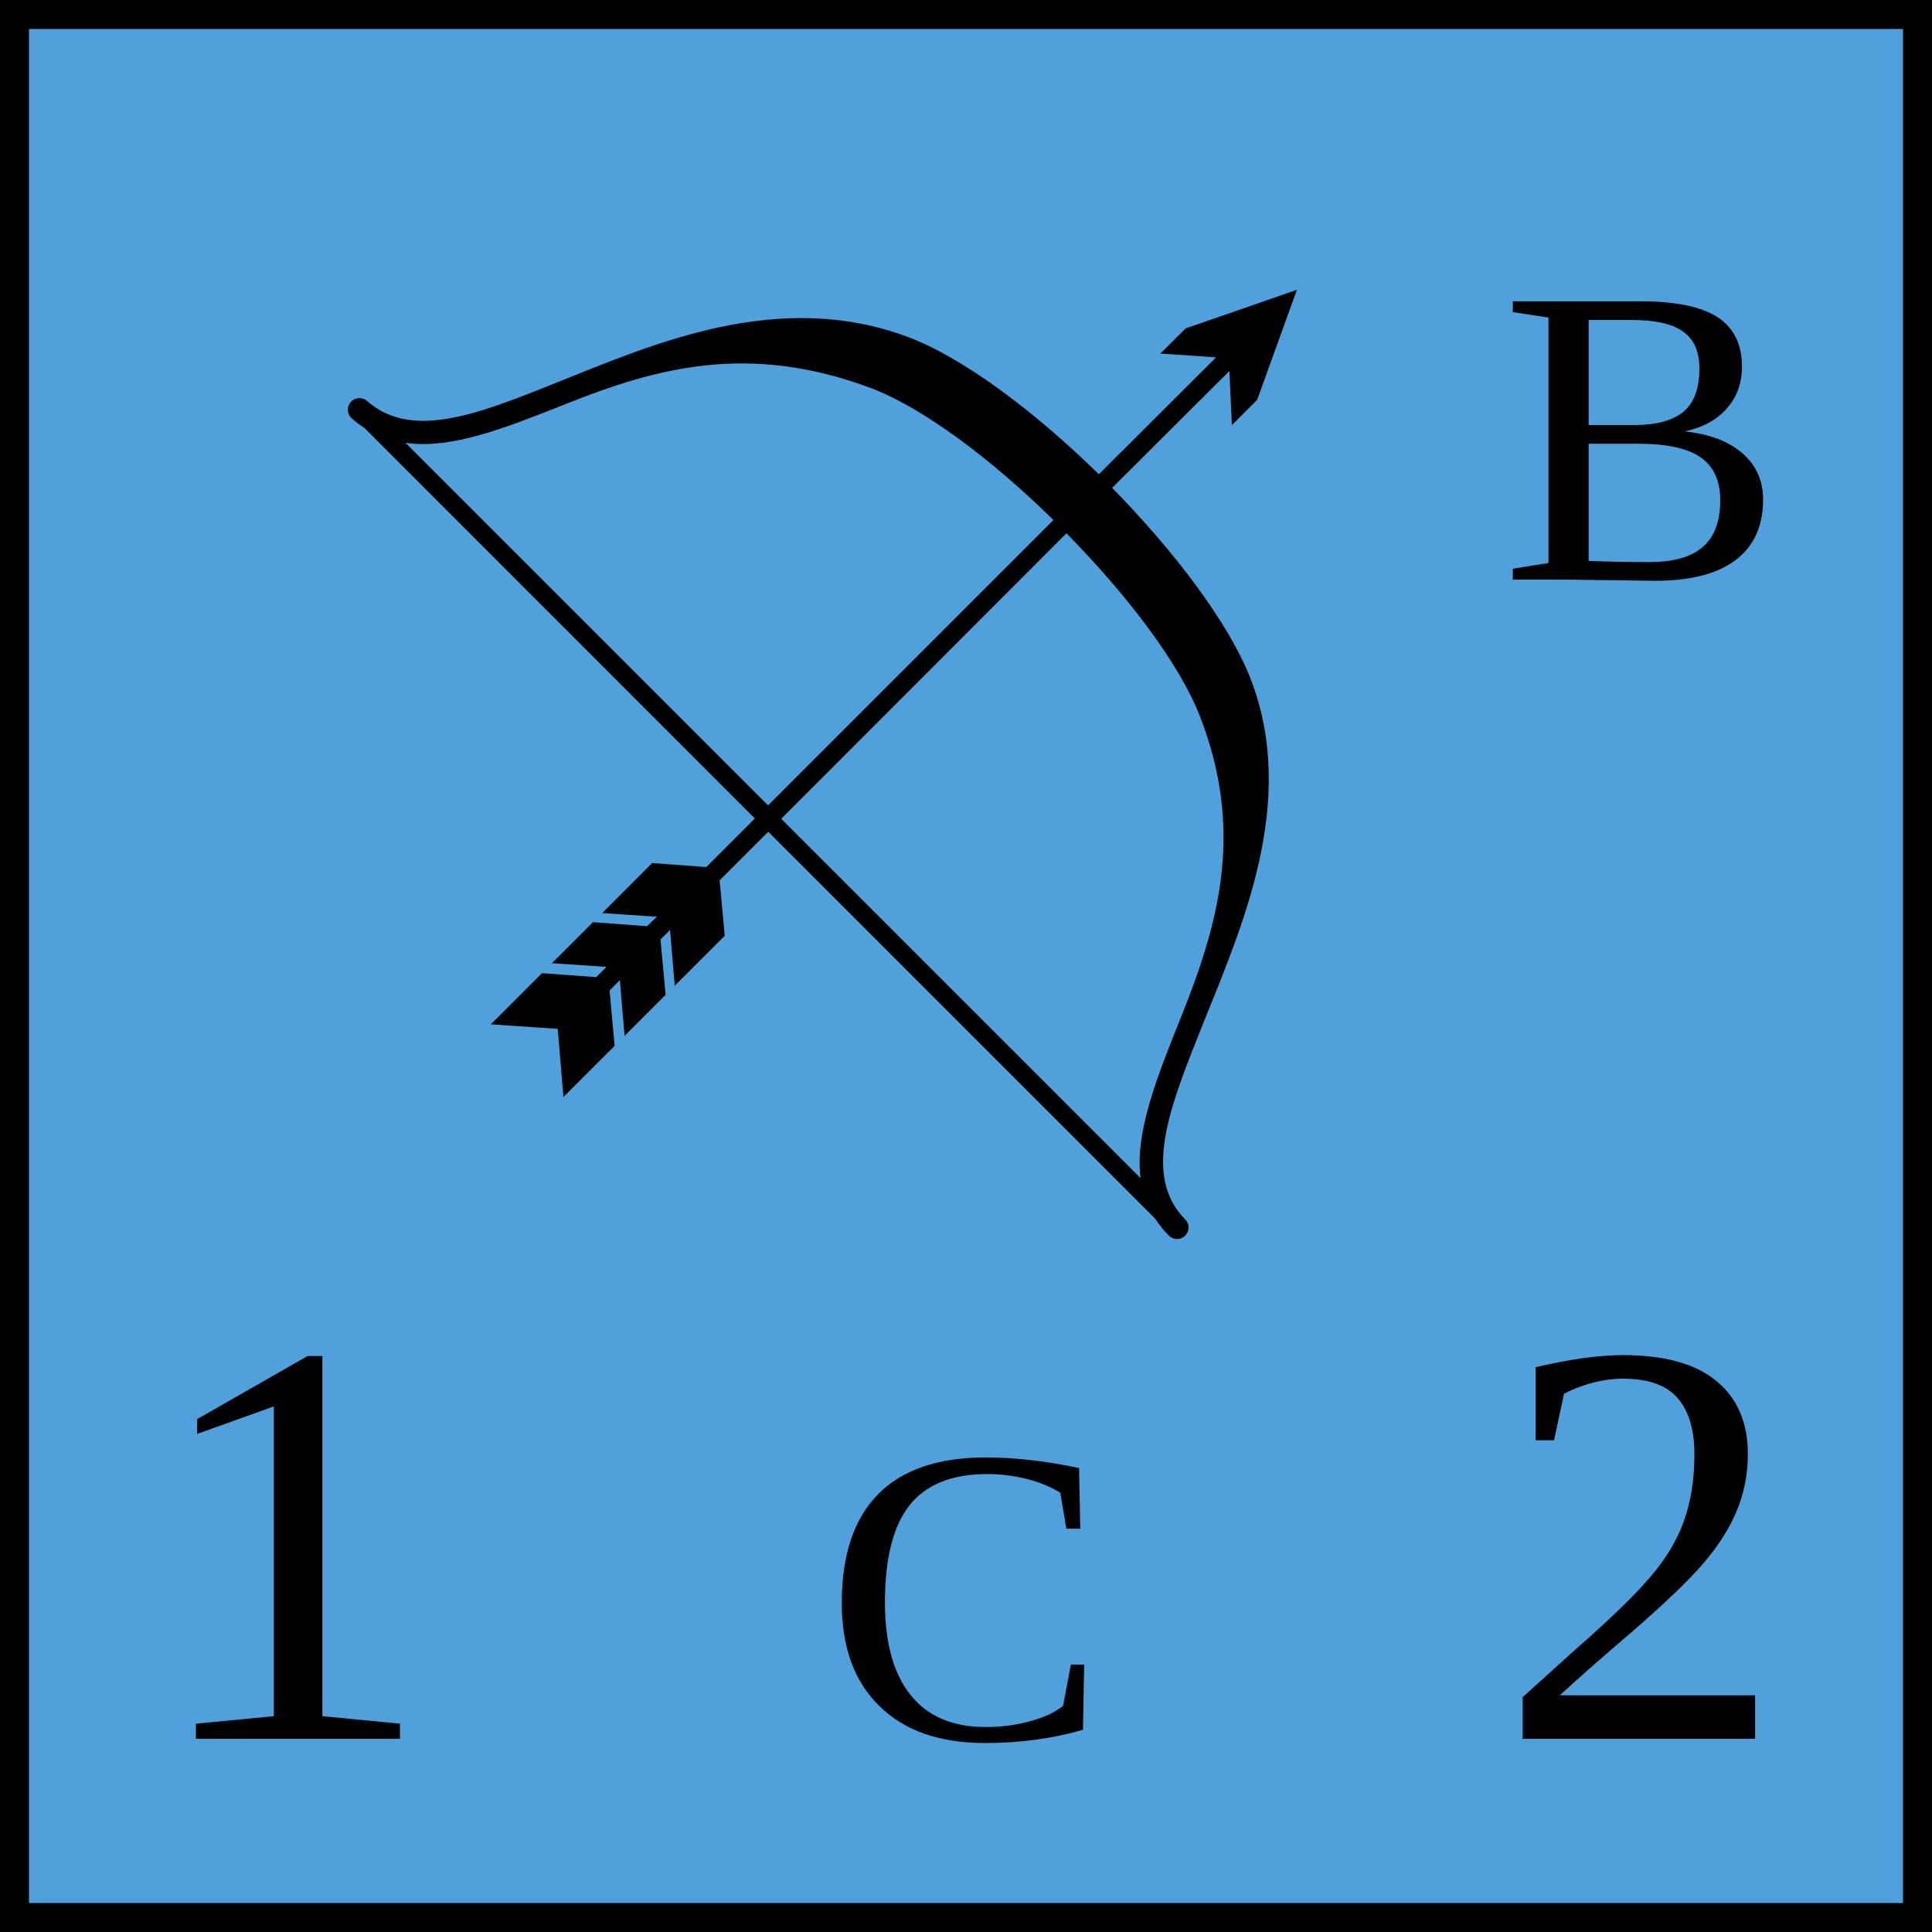
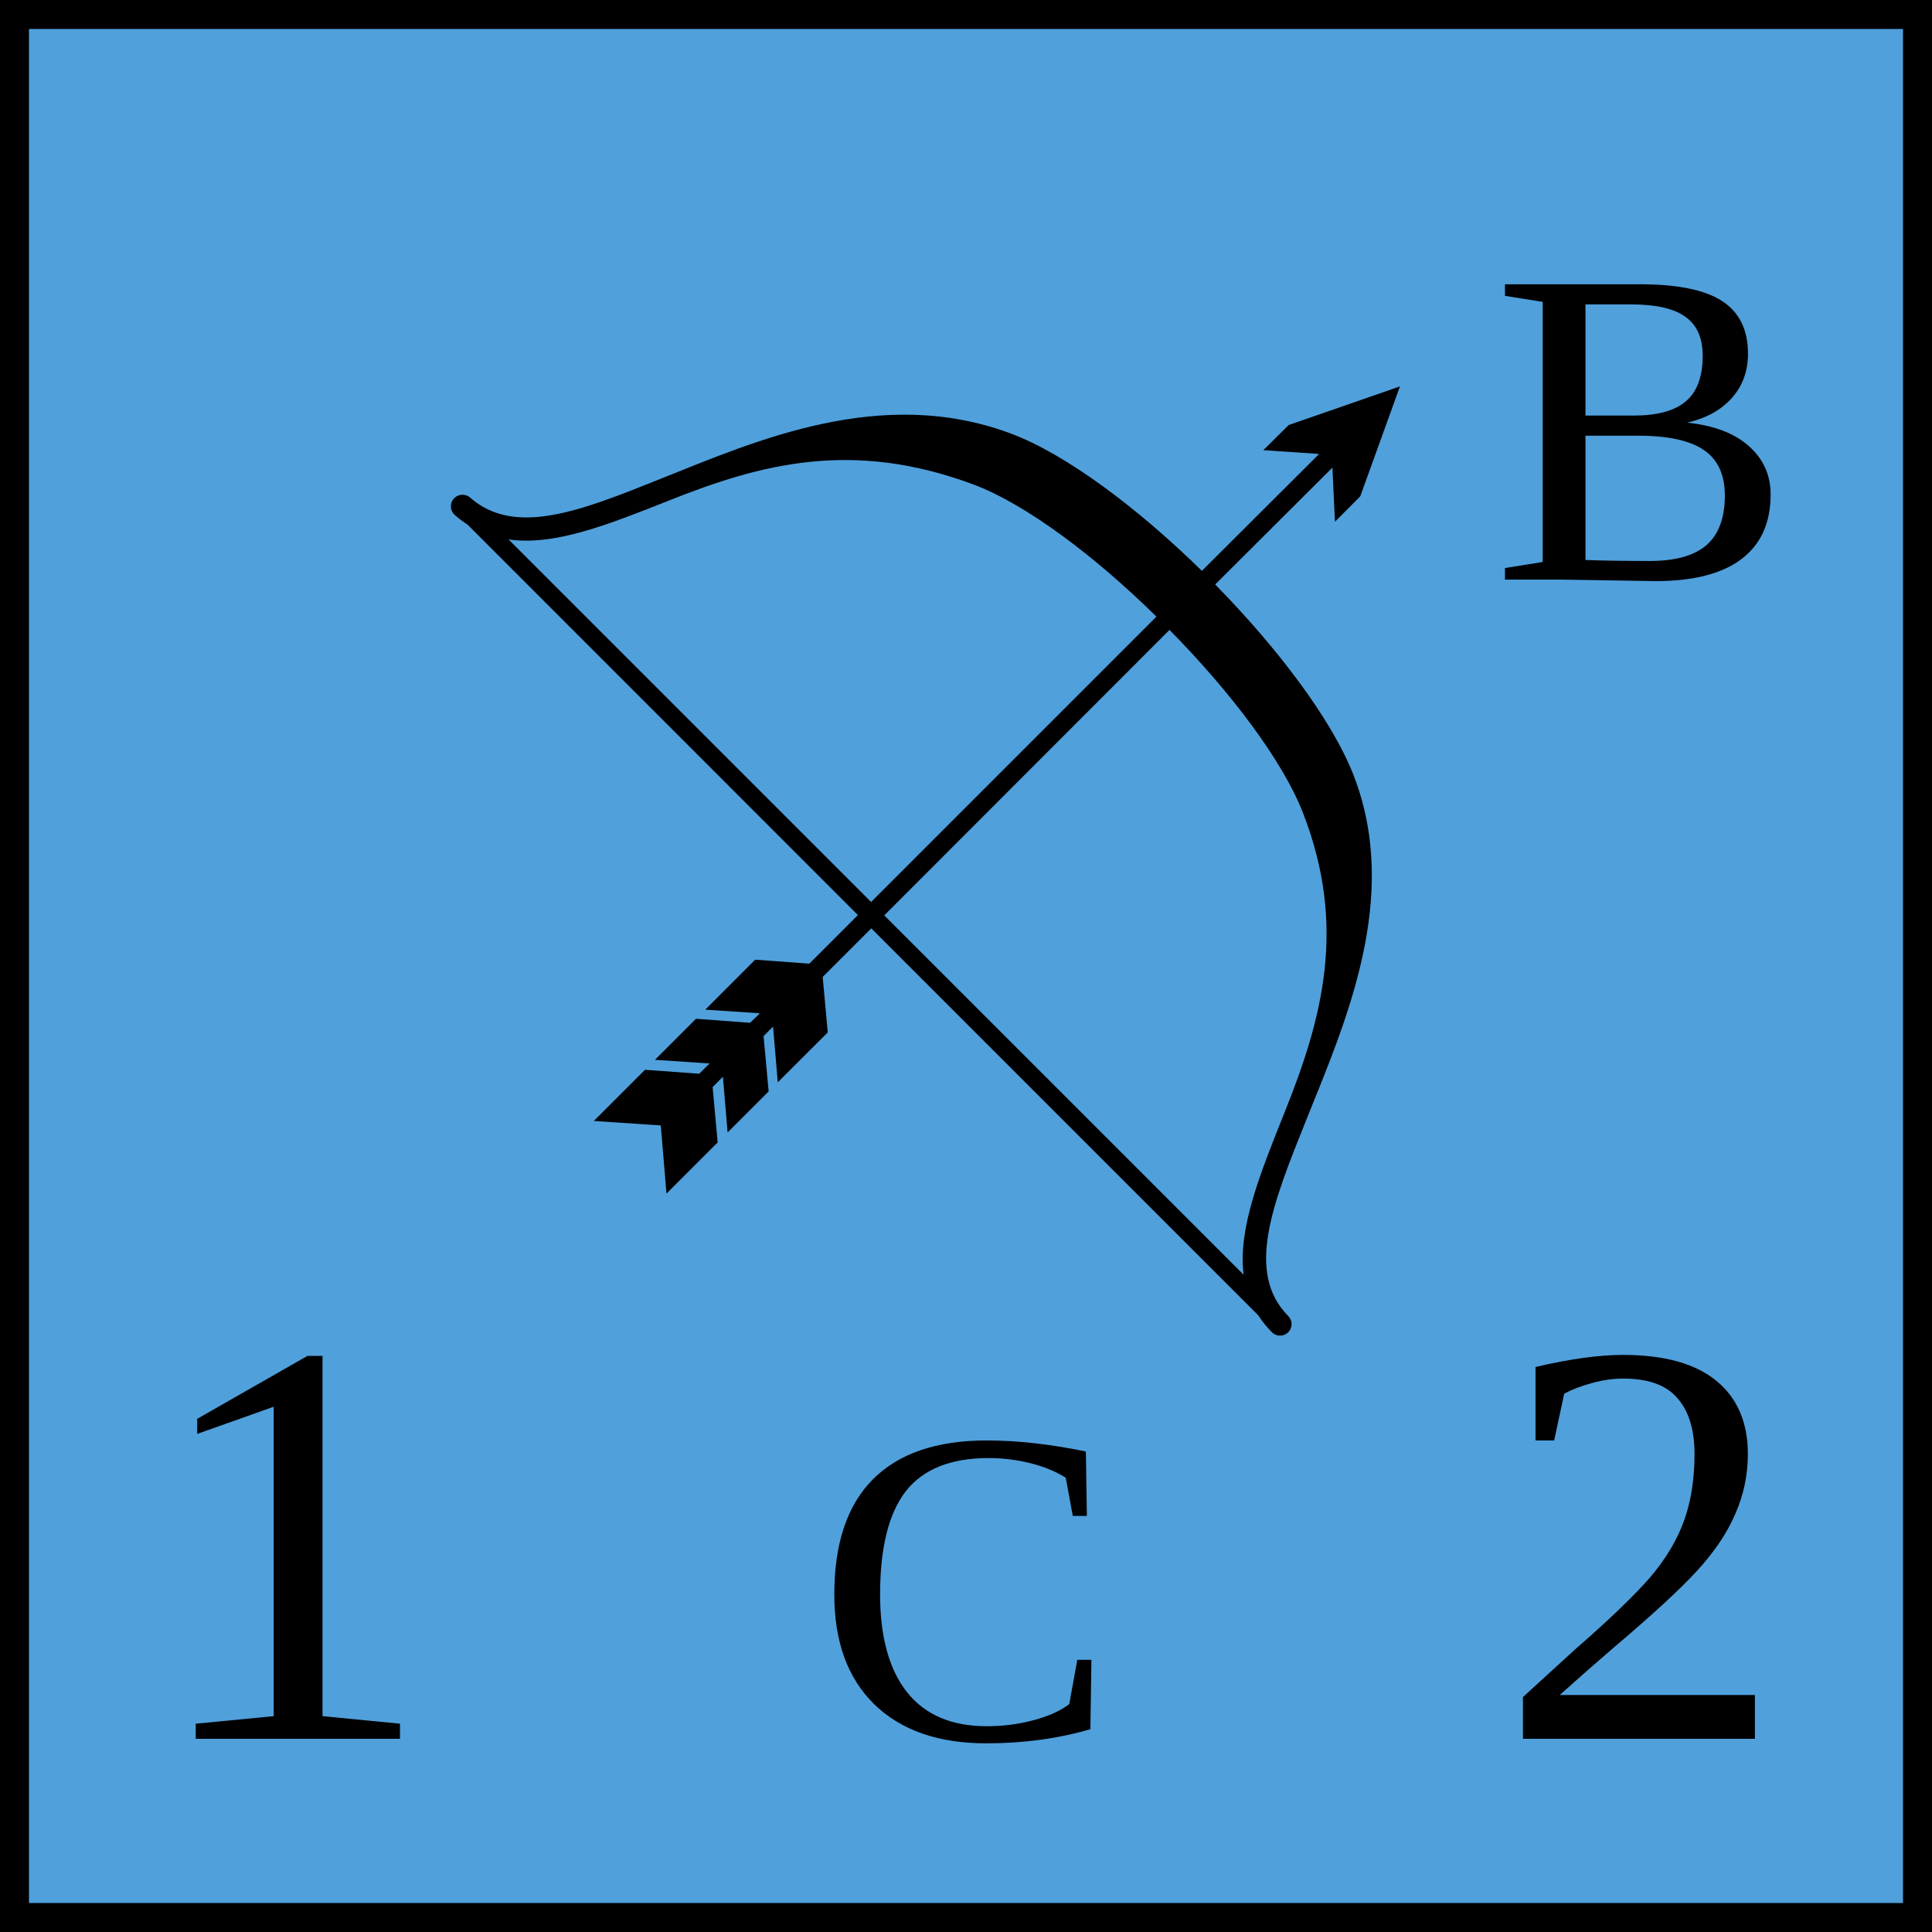
- <svg xmlns="http://www.w3.org/2000/svg" width="100" height="100">
-   <rect width="100" height="100" fill="rgb(80,160,220)" stroke="black" stroke-width="3" />
-   <g transform="translate(18,15) scale(0.4,0.4)">
+ <svg xmlns="http://www.w3.org/2000/svg" width="60" height="60">
+   <rect width="100%" height="100%" fill="rgb(80,160,220)" stroke="black" stroke-width="3%" />
+   <g transform="translate(14,12) scale(0.24,0.24)">
    <path class="cls-1" d="M32.15,88.94l1.33-1.33-7.06-.47,5.31-5.31,7,.52L40,81.12l-7.07-.47,6.46-6.47,7,.52,6.29-6.29L2.16,17.88A14.22,14.22,0,0,1,.51,16.64a1.48,1.48,0,1,1,2-2.24C8.32,19.48,16.82,16.1,27.05,12c12.48-5,28.63-12.13,45.34-5.93,7.19,2.67,16.49,9.65,24.8,17.8L112.36,8.74l-7.22-.49L108.42,5l14.4-5-5.14,14.23-3.27,3.28-.33-7L98.91,25.63c8.14,8.29,15.14,17.56,17.91,24.69,6.16,15.86-1.1,32.08-6.18,44.74-4.29,10.69-7.88,19.63-2.23,25.28a1.49,1.49,0,0,1-2.11,2.1,13.34,13.34,0,0,1-1.82-2.24L54.41,70.13l-6.29,6.29.66,7.17-6.47,6.46-.61-7.21-1.23,1.23.66,7.16-5.31,5.31-.61-7.21-1.33,1.34.65,7.16-6.62,6.62-.74-8.82-8.66-.58,6.62-6.62,7,.51ZM54.37,66.73,91.31,29.79c-8-7.87-16.94-14.59-23.74-17.12C51.94,6.87,40.15,10,28.15,14.8c-7.84,3.11-14.75,5.86-20.68,5l46.9,46.9ZM93,31.51,56.09,68.45l46.5,46.5c-.75-5.93,2.09-13,5.3-21,4.87-12.15,8.12-24,2.38-38.77C107.64,48.42,100.9,39.52,93,31.51Z" />
  </g>
-   <g id="attributes" text-anchor="middle" font-size="30">
+   <g id="attributes" text-anchor="middle" font-size="18">
    <g id="normal_attack">
-       <text x="15" y="90">1</text>
+       <text x="15%" y="90%">1</text>
    </g>
    <g id="normal_defense">
-       <text x="85" y="90">2</text>
+       <text x="85%" y="90%">2</text>
    </g>
    <g id="morale_rating">
-       <text x="50" y="90" font-size="22">C</text>
+       <text x="50%" y="90%" font-size="14">C</text>
    </g>
    <g id="missile_type">
-       <text x="85" y="30" font-size="22">B</text>
+       <text x="85%" y="30%" font-size="14">B</text>
    </g>
  </g>
</svg>
